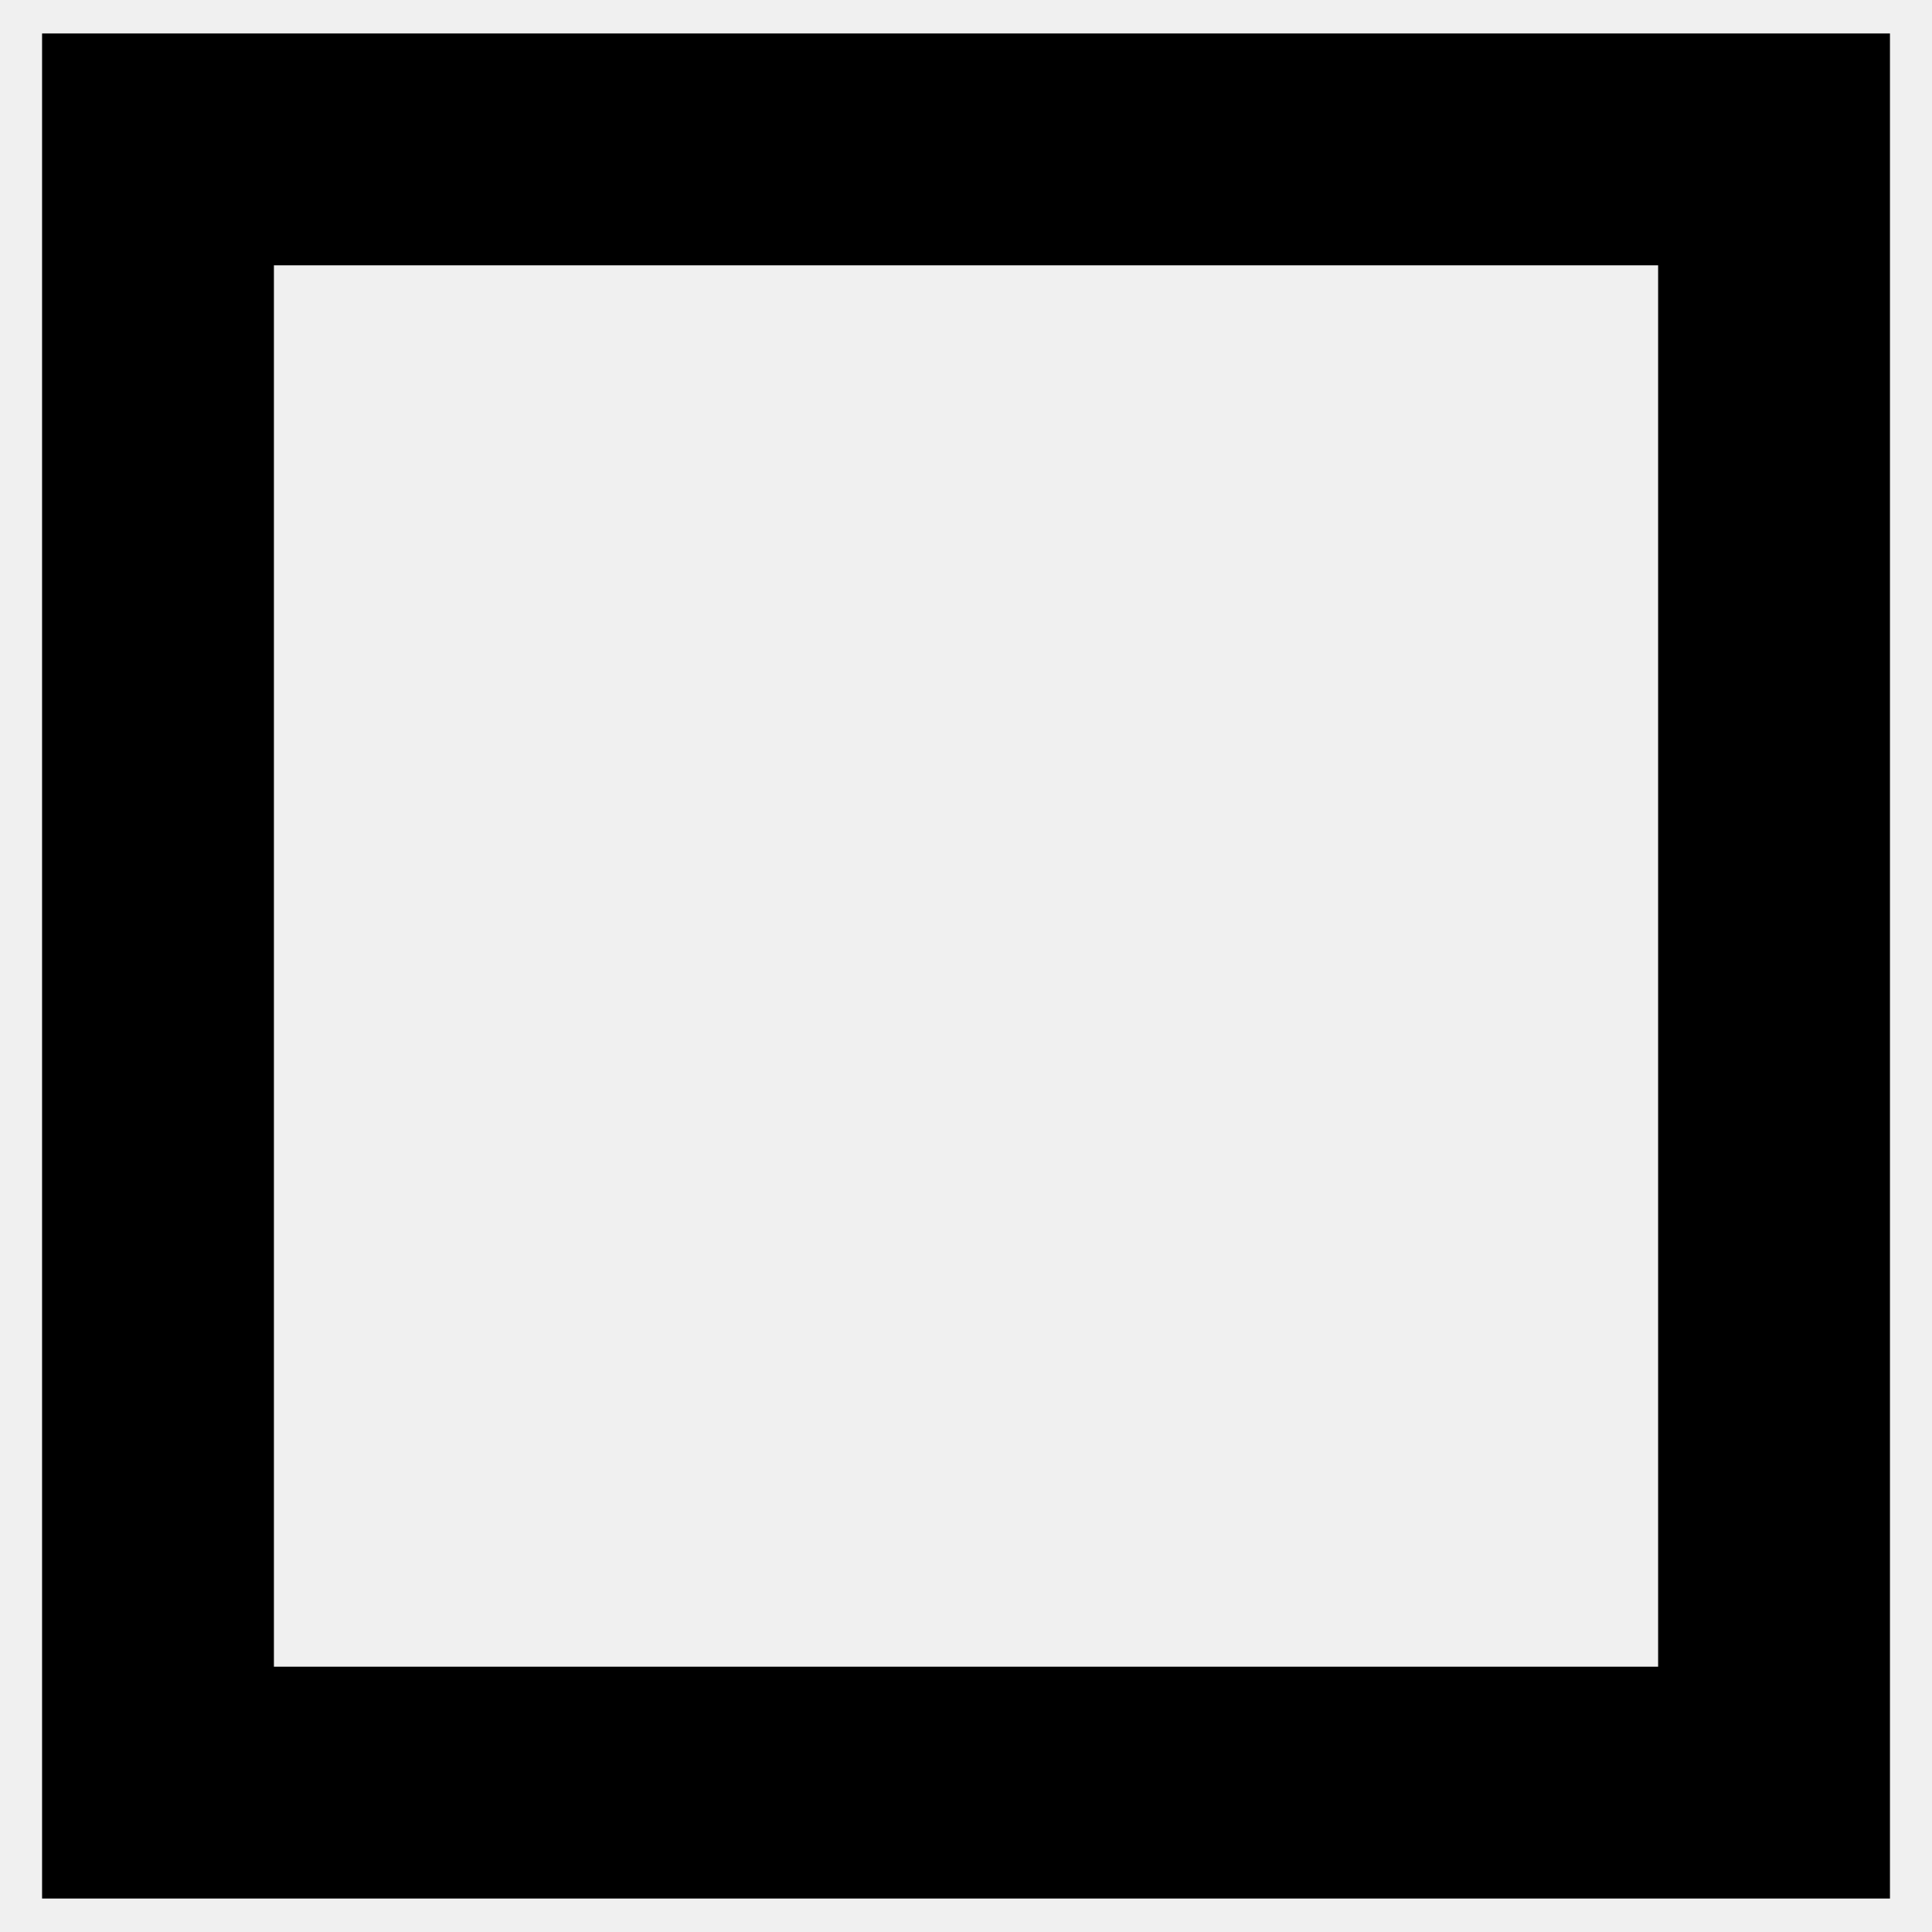
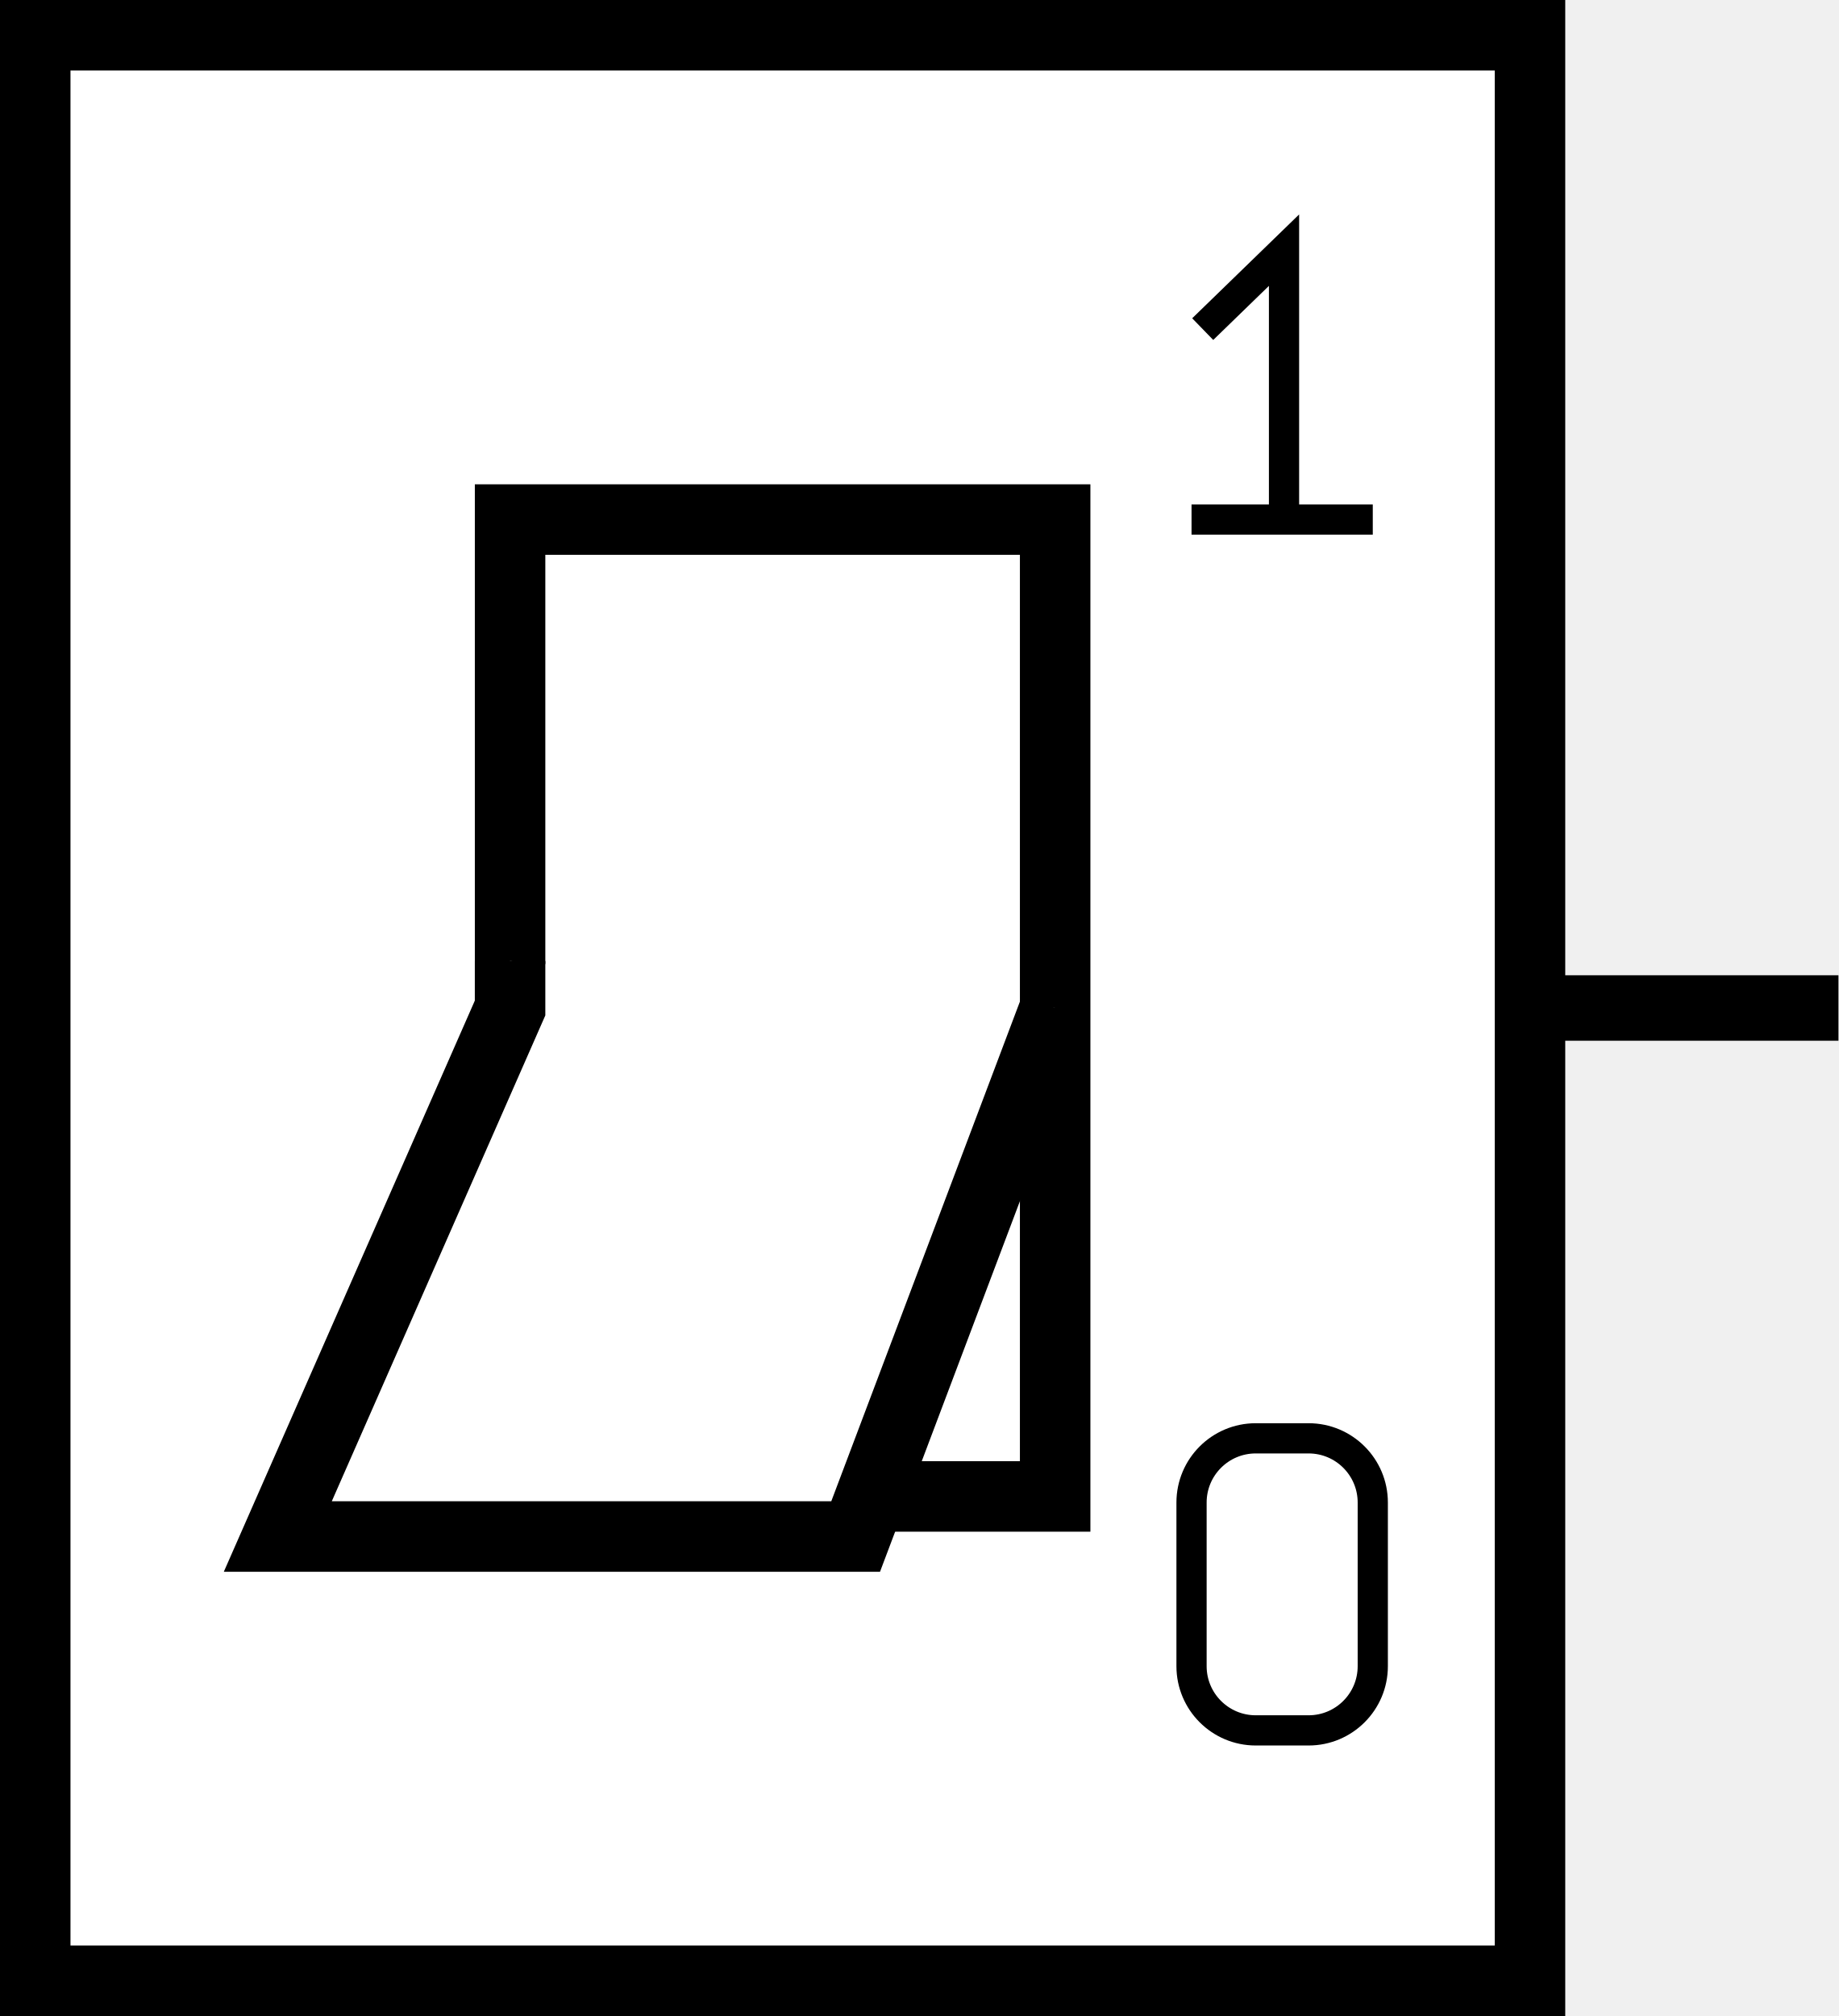
- <svg xmlns="http://www.w3.org/2000/svg" version="1.0" width="50" height="50" id="svg32081">
-   <defs id="defs32083" />
-   <g id="layer1">
-     <rect width="41.823" height="42.268" x="4.089" y="3.866" style="opacity:1;fill:none;fill-opacity:1;fill-rule:nonzero;stroke:#000000;stroke-width:6;stroke-linecap:butt;stroke-linejoin:miter;stroke-miterlimit:4;stroke-dasharray:none;stroke-opacity:1" id="rect33060" />
+ <svg xmlns="http://www.w3.org/2000/svg" width="365.18" height="400.36" viewBox="0 0 365.18 400.36">
+   <defs>
+     <style>.cls-1{fill:#fff;stroke-width:14px;}.cls-1,.cls-2,.cls-3{stroke:#000;stroke-miterlimit:10;}.cls-2,.cls-3{fill:none;}.cls-2{stroke-width:6px;}.cls-3{stroke-width:13px;}</style>
+   </defs>
+   <g id="Layer_2" data-name="Layer 2">
+     <rect class="cls-1" x="7" y="7" width="296.91" height="386.36" />
+     <rect class="cls-1" x="101.32" y="103.18" width="108.27" height="194" />
+     <rect class="cls-2" x="236.68" y="285.64" width="36" height="58" rx="12.75" ry="12.75" />
+     <polyline class="cls-2" points="238.9 65.36 255.05 49.68 255.05 103.18 272.68 103.18 236.68 103.18" />
+     <line class="cls-3" x1="365.18" y1="200.18" x2="298.84" y2="200.18" />
+   </g>
+   <g id="Layer_4" data-name="Layer 4">
+     <polyline class="cls-1" points="209.59 200.18 169.96 305.14 55.18 305.14 101.32 200.18 101.32 190.85" />
+     <path class="cls-1" d="M514,605" transform="translate(-299.82 -299.82)" />
  </g>
</svg>
